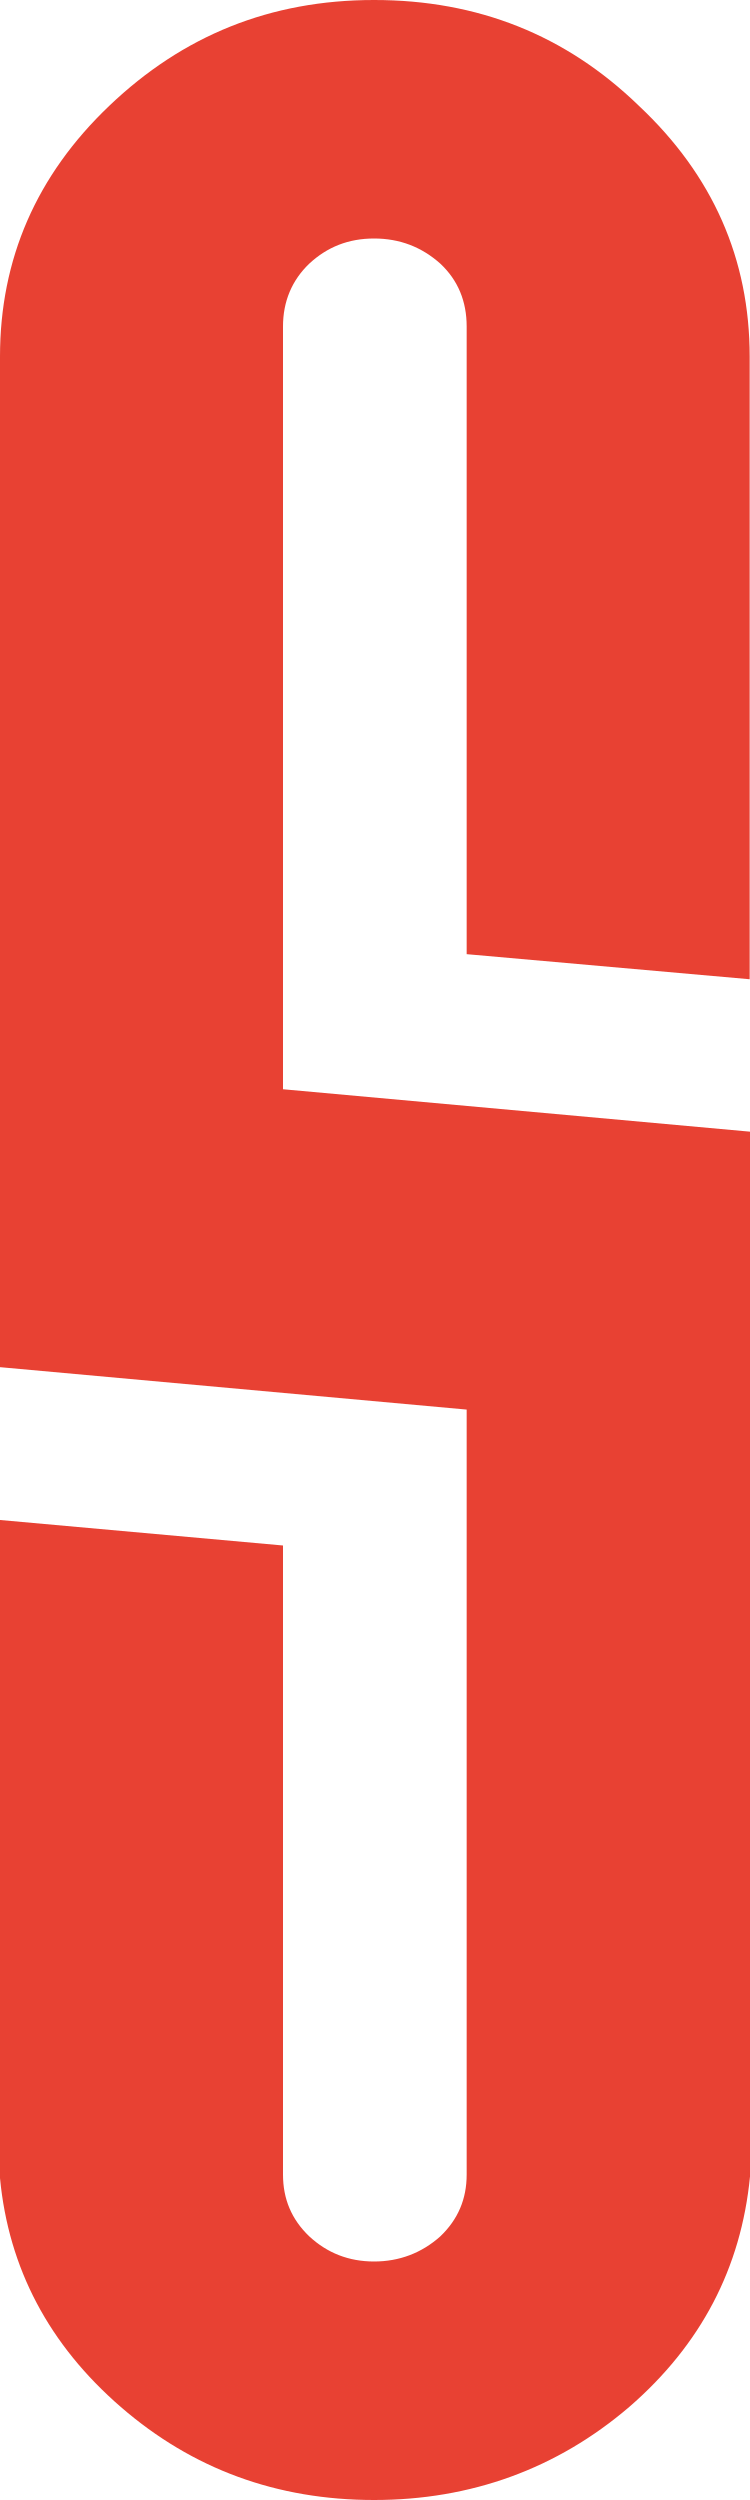
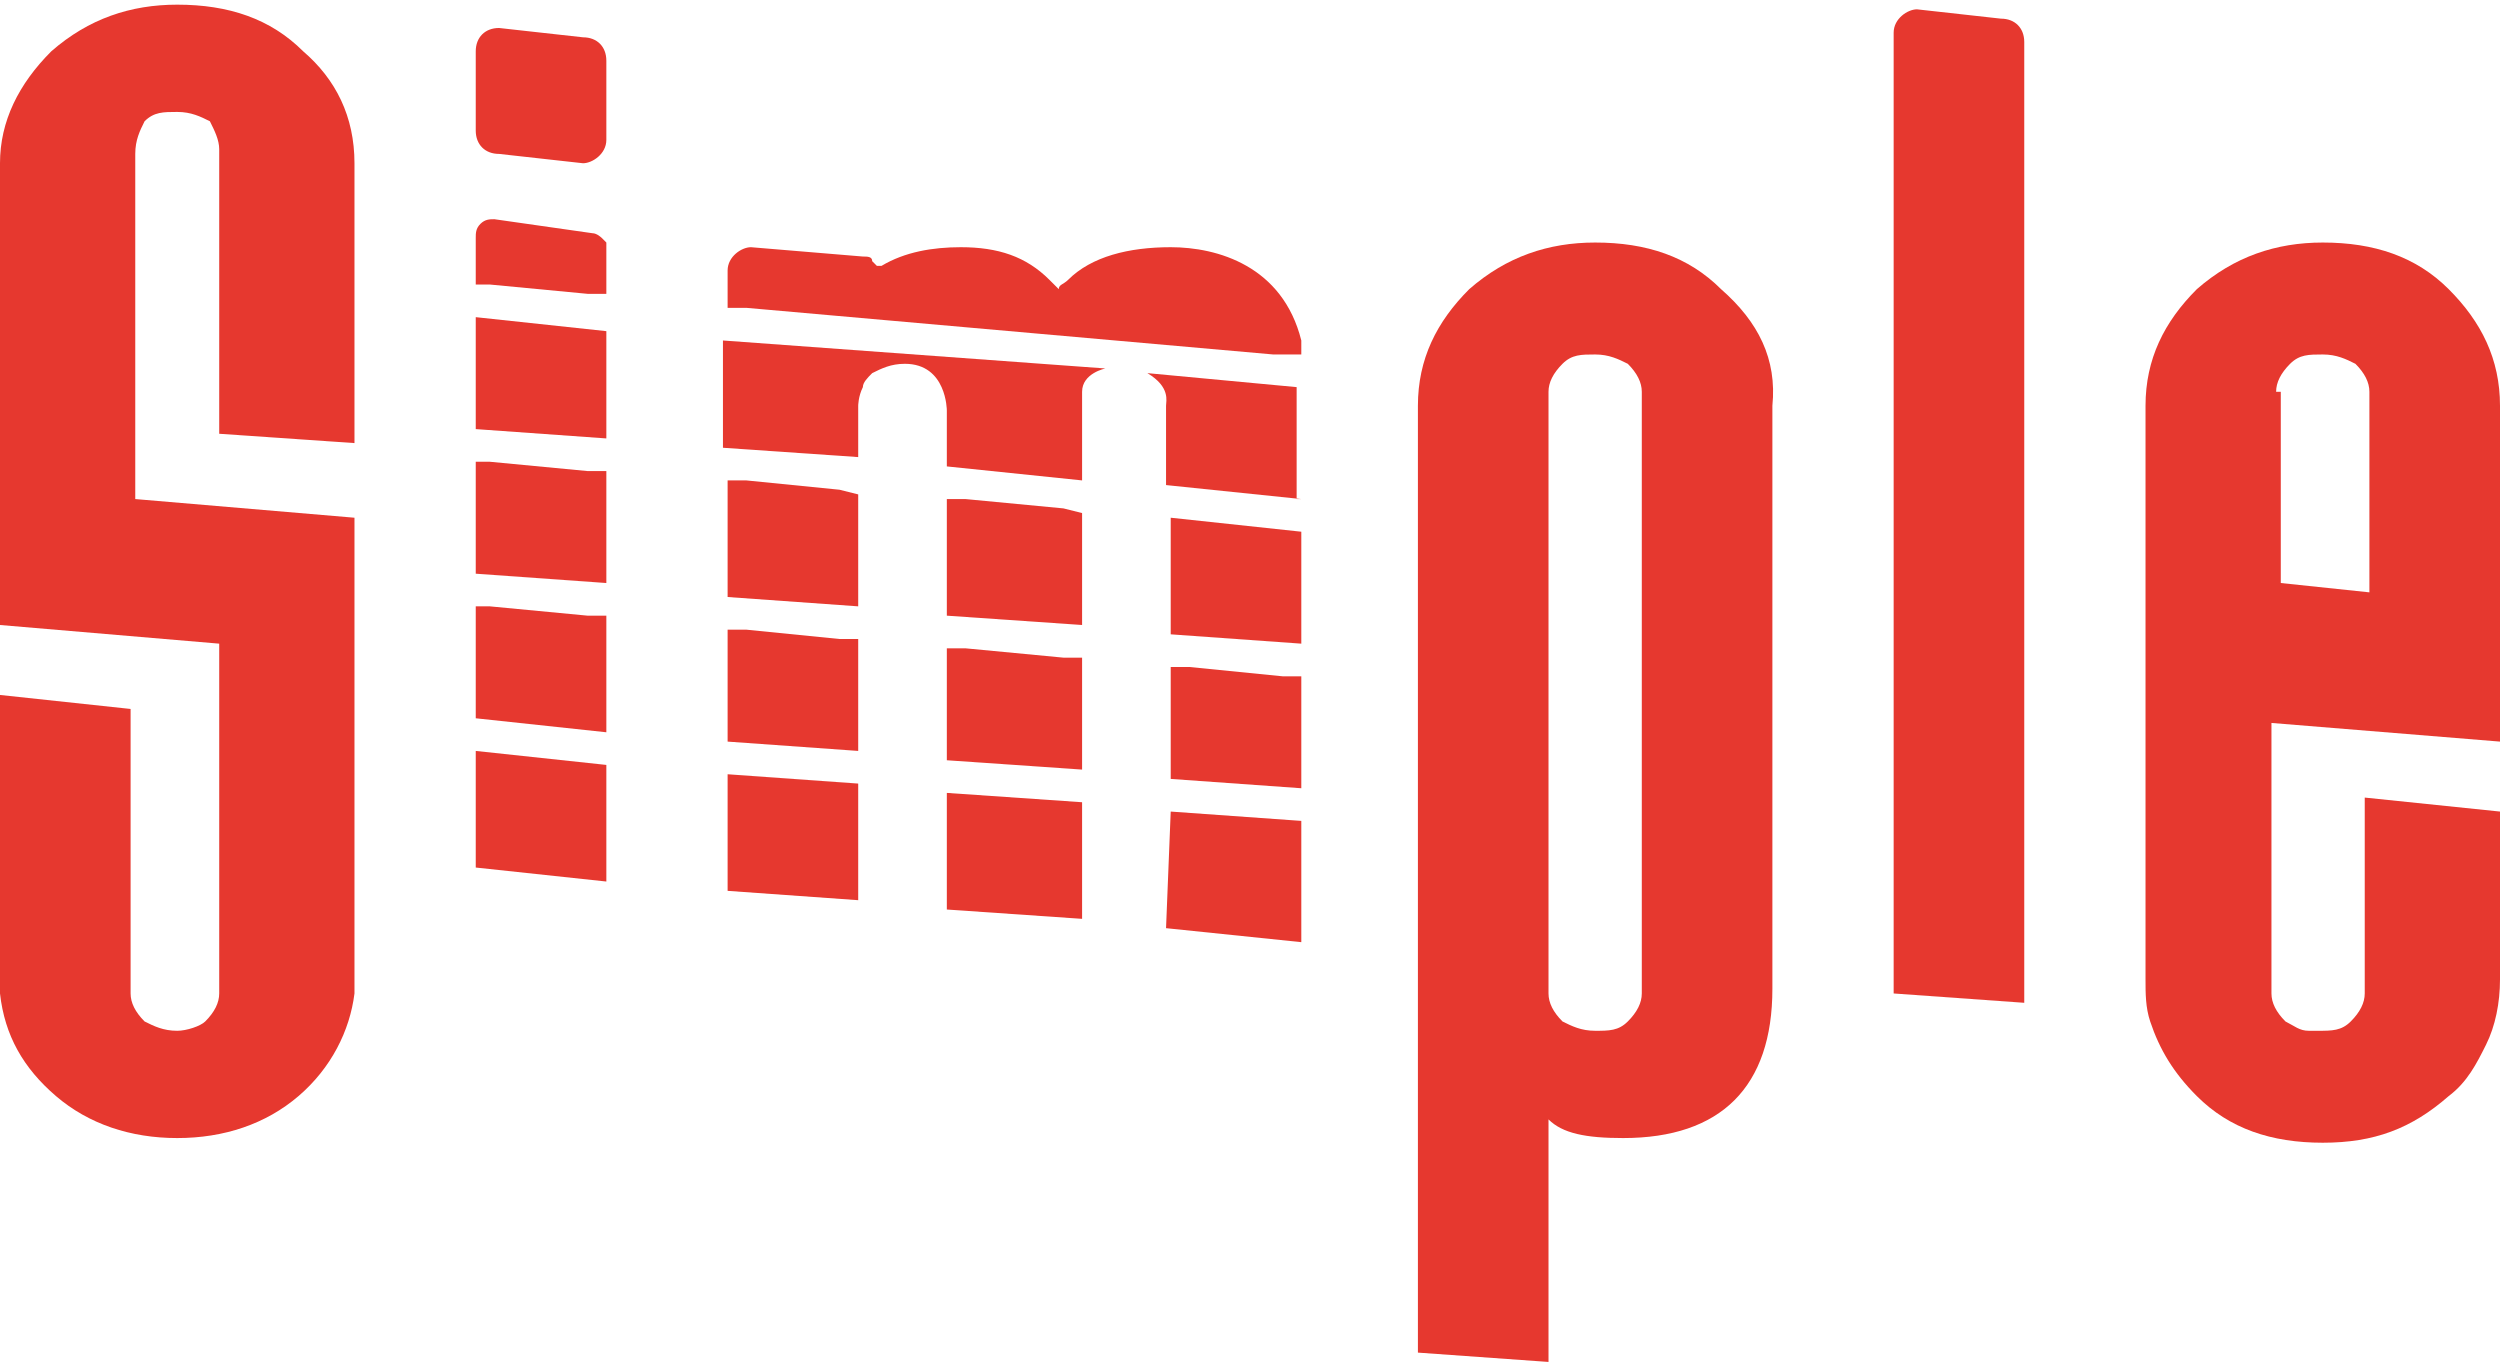
- <svg xmlns="http://www.w3.org/2000/svg" width="9" height="30" viewBox="0 0 9 30" fill="none">
-   <path d="M3.396 3.918C3.396 3.617 3.503 3.363 3.712 3.163C3.927 2.964 4.181 2.862 4.489 2.862C4.797 2.862 5.06 2.964 5.283 3.163C5.497 3.363 5.6 3.617 5.6 3.918V11.45L8.996 11.751V4.28C8.996 3.108 8.554 2.103 7.666 1.269C6.791 0.421 5.734 0 4.489 0C3.244 0 2.195 0.426 1.312 1.269C0.437 2.103 0 3.108 0 4.28V16.406L5.6 16.915V26.095C5.6 26.387 5.497 26.633 5.283 26.837C5.06 27.036 4.792 27.138 4.489 27.138C4.185 27.138 3.927 27.036 3.712 26.837C3.498 26.633 3.396 26.387 3.396 26.095V18.546L0 18.24V26.137C0.103 27.221 0.589 28.138 1.45 28.884C2.311 29.63 3.324 30 4.489 30C5.653 30 6.684 29.625 7.55 28.884C8.411 28.138 8.893 27.216 9 26.119V13.58L3.396 13.071V3.918Z" fill="#E84133" />
+ <svg xmlns="http://www.w3.org/2000/svg" version="1.1" id="Шар_1" x="0px" y="0px" viewBox="0 0 53.6 29.3" style="enable-background:new 0 0 53.6 29.3;" xml:space="preserve">
+   <style type="text/css">
+ 	.st0{fill:#E6382F;}
+ </style>
+   <g>
+     <g>
+       <path class="st0" d="M40.6,0.7v20.6l2.8,0.2V0.9c0-0.3-0.2-0.5-0.5-0.5l-1.8-0.2C40.9,0.2,40.6,0.4,40.6,0.7z" />
+       <path class="st0" d="M36.9,6.2c-0.7-0.7-1.6-1-2.7-1c-1,0-1.9,0.3-2.7,1c-0.7,0.7-1.1,1.5-1.1,2.5V29l2.8,0.2V24    c0.3,0.3,0.8,0.4,1.6,0.4c2.1,0,3.2-1.1,3.2-3.2c0,0,0-0.1,0-0.1V8.7C38.1,7.7,37.7,6.9,36.9,6.2z M35.2,21.3    c0,0.2-0.1,0.4-0.3,0.6c-0.2,0.2-0.4,0.2-0.7,0.2s-0.5-0.1-0.7-0.2c-0.2-0.2-0.3-0.4-0.3-0.6V8.4c0-0.2,0.1-0.4,0.3-0.6    c0.2-0.2,0.4-0.2,0.7-0.2s0.5,0.1,0.7,0.2c0.2,0.2,0.3,0.4,0.3,0.6V21.3z" />
+       <path class="st0" d="M53.6,15.9V8.7c0-1-0.4-1.8-1.1-2.5c-0.7-0.7-1.6-1-2.7-1c-1,0-1.9,0.3-2.7,1C46.4,6.9,46,7.7,46,8.7V21    c0,0.3,0,0.6,0.1,0.9c0.2,0.6,0.5,1.1,1,1.6c0.7,0.7,1.6,1,2.7,1c1.1,0,1.9-0.3,2.7-1c0.4-0.3,0.6-0.7,0.8-1.1    c0.2-0.4,0.3-0.9,0.3-1.4v-3.6l-2.9-0.3v4.2c0,0.2-0.1,0.4-0.3,0.6c-0.2,0.2-0.4,0.2-0.7,0.2h0c-0.1,0-0.1,0-0.2,0h0    c-0.2,0-0.3-0.1-0.5-0.2c-0.2-0.2-0.3-0.4-0.3-0.6v-5.8L53.6,15.9z M48.8,8.4c0-0.2,0.1-0.4,0.3-0.6c0.2-0.2,0.4-0.2,0.7-0.2    s0.5,0.1,0.7,0.2c0.2,0.2,0.3,0.4,0.3,0.6v4.3l-1.9-0.2V8.4z" />
+       <path class="st0" d="M7.6,11.1l-4.7-0.4l0-7.4C2.9,3,3,2.8,3.1,2.6c0.2-0.2,0.4-0.2,0.7-0.2c0.3,0,0.5,0.1,0.7,0.2    C4.6,2.8,4.7,3,4.7,3.2v6.1l2.9,0.2V3.5c0-1-0.4-1.8-1.1-2.4c-0.7-0.7-1.6-1-2.7-1c-1,0-1.9,0.3-2.7,1C0.4,1.8,0,2.6,0,3.5v9.9    l4.7,0.4v7.5c0,0.2-0.1,0.4-0.3,0.6C4.3,22,4,22.1,3.8,22.1c-0.3,0-0.5-0.1-0.7-0.2c-0.2-0.2-0.3-0.4-0.3-0.6v-6.1L0,14.9v6.4    c0.1,0.9,0.5,1.6,1.2,2.2c0.7,0.6,1.6,0.9,2.6,0.9c1,0,1.9-0.3,2.6-0.9c0.7-0.6,1.1-1.4,1.2-2.2L7.6,11.1z" />
+       <g>
+         <polygon class="st0" points="12.6,13.2 13,13.2 13,15.7 10.2,15.4 10.2,13 10.5,13    " />
+         <polygon class="st0" points="18.4,15.8 18.4,16.1 15.6,15.9 15.6,13.5 16,13.5 18,13.7 18.4,13.7 18.4,14.1 18.4,14.4 18.4,15      18.4,15.3    " />
+         <polygon class="st0" points="22.8,14.1 23.2,14.1 23.2,14.5 23.2,14.8 23.2,15.4 23.2,15.7 23.2,16.2 23.2,16.5 20.3,16.3      20.3,13.9 20.7,13.9    " />
+         <polygon class="st0" points="27.9,14.5 27.9,16.9 25.1,16.7 25.1,14.3 25.5,14.3 27.5,14.5    " />
+         <polygon class="st0" points="12.6,10.1 13,10.1 13,12.5 10.2,12.3 10.2,9.9 10.5,9.9    " />
+         <polygon class="st0" points="18.4,12.3 18.4,12.7 18.4,13 15.6,12.8 15.6,10.3 16,10.3 18,10.5 18.4,10.6 18.4,10.6 18.4,10.9      18.4,11.5 18.4,11.8    " />
+         <polygon class="st0" points="22.8,10.9 23.2,11 23.2,11 23.2,11.3 23.2,11.9 23.2,12.2 23.2,12.8 23.2,13.1 23.2,13.4 20.3,13.2      20.3,10.7 20.7,10.7    " />
+         <polygon class="st0" points="27.9,11.4 27.9,13.8 25.1,13.6 25.1,11.1    " />
+         <polygon class="st0" points="13,7.1 13,9.4 10.2,9.2 10.2,6.8    " />
+         <path class="st0" d="M23.7,7.9c0,0-0.5,0.1-0.5,0.5c0,0.1,0,1.9,0,1.9L20.3,10V8.8c0,0,0-1-0.9-1c-0.3,0-0.5,0.1-0.7,0.2     c-0.1,0.1-0.2,0.2-0.2,0.3c-0.1,0.2-0.1,0.4-0.1,0.4v0.1l0,0.3l0,0.7l-2.9-0.2V7.3L23.7,7.9z" />
+         <path class="st0" d="M27.9,10.7l-2.9-0.3l0-1.7c0-0.1,0.1-0.4-0.4-0.7l3.2,0.3V10.7z" />
+         <path class="st0" d="M13,5.2c0,0,0,0.1,0,0.1v1l-0.4,0l-2.1-0.2l-0.3,0v-1c0-0.1,0-0.2,0.1-0.3c0.1-0.1,0.2-0.1,0.3-0.1     c0,0,0,0,0,0L12.7,5c0.1,0,0.2,0.1,0.2,0.1C12.9,5.1,13,5.2,13,5.2L13,5.2z" />
+         <path class="st0" d="M27.9,7.6l-0.6,0L16,6.6l-0.4,0V5.8c0-0.3,0.3-0.5,0.5-0.5l2.4,0.2c0.1,0,0.2,0,0.2,0.1c0,0,0.1,0.1,0.1,0.1     c0,0,0,0,0,0c0,0,0.1,0,0.1,0c0,0,0,0,0,0c0.5-0.3,1.1-0.4,1.7-0.4c0.8,0,1.4,0.2,1.9,0.7c0.1,0.1,0.1,0.1,0.2,0.2c0,0,0,0,0,0     c0-0.1,0.1-0.1,0.2-0.2c0.5-0.5,1.3-0.7,2.2-0.7c1,0,2.4,0.4,2.8,2C27.9,7.3,27.9,7.6,27.9,7.6z" />
+         <polygon class="st0" points="15.6,16.6 15.6,19.1 18.4,19.3 18.4,16.8    " />
+         <polygon class="st0" points="20.3,17 20.3,19.5 23.2,19.7 23.2,17.2    " />
+         <polygon class="st0" points="25.1,17.4 25,19.9 27.9,20.2 27.9,17.6    " />
+         <polyline class="st0" points="10.2,16.1 10.2,18.6 13,18.9 13,16.4 10.2,16.1    " />
+       </g>
+       <path class="st0" d="M10.7,0.6l1.8,0.2C12.8,0.8,13,1,13,1.3L13,3c0,0.3-0.3,0.5-0.5,0.5l-1.8-0.2c-0.3,0-0.5-0.2-0.5-0.5l0-1.7    C10.2,0.8,10.4,0.6,10.7,0.6z" />
+     </g>
+   </g>
</svg>
